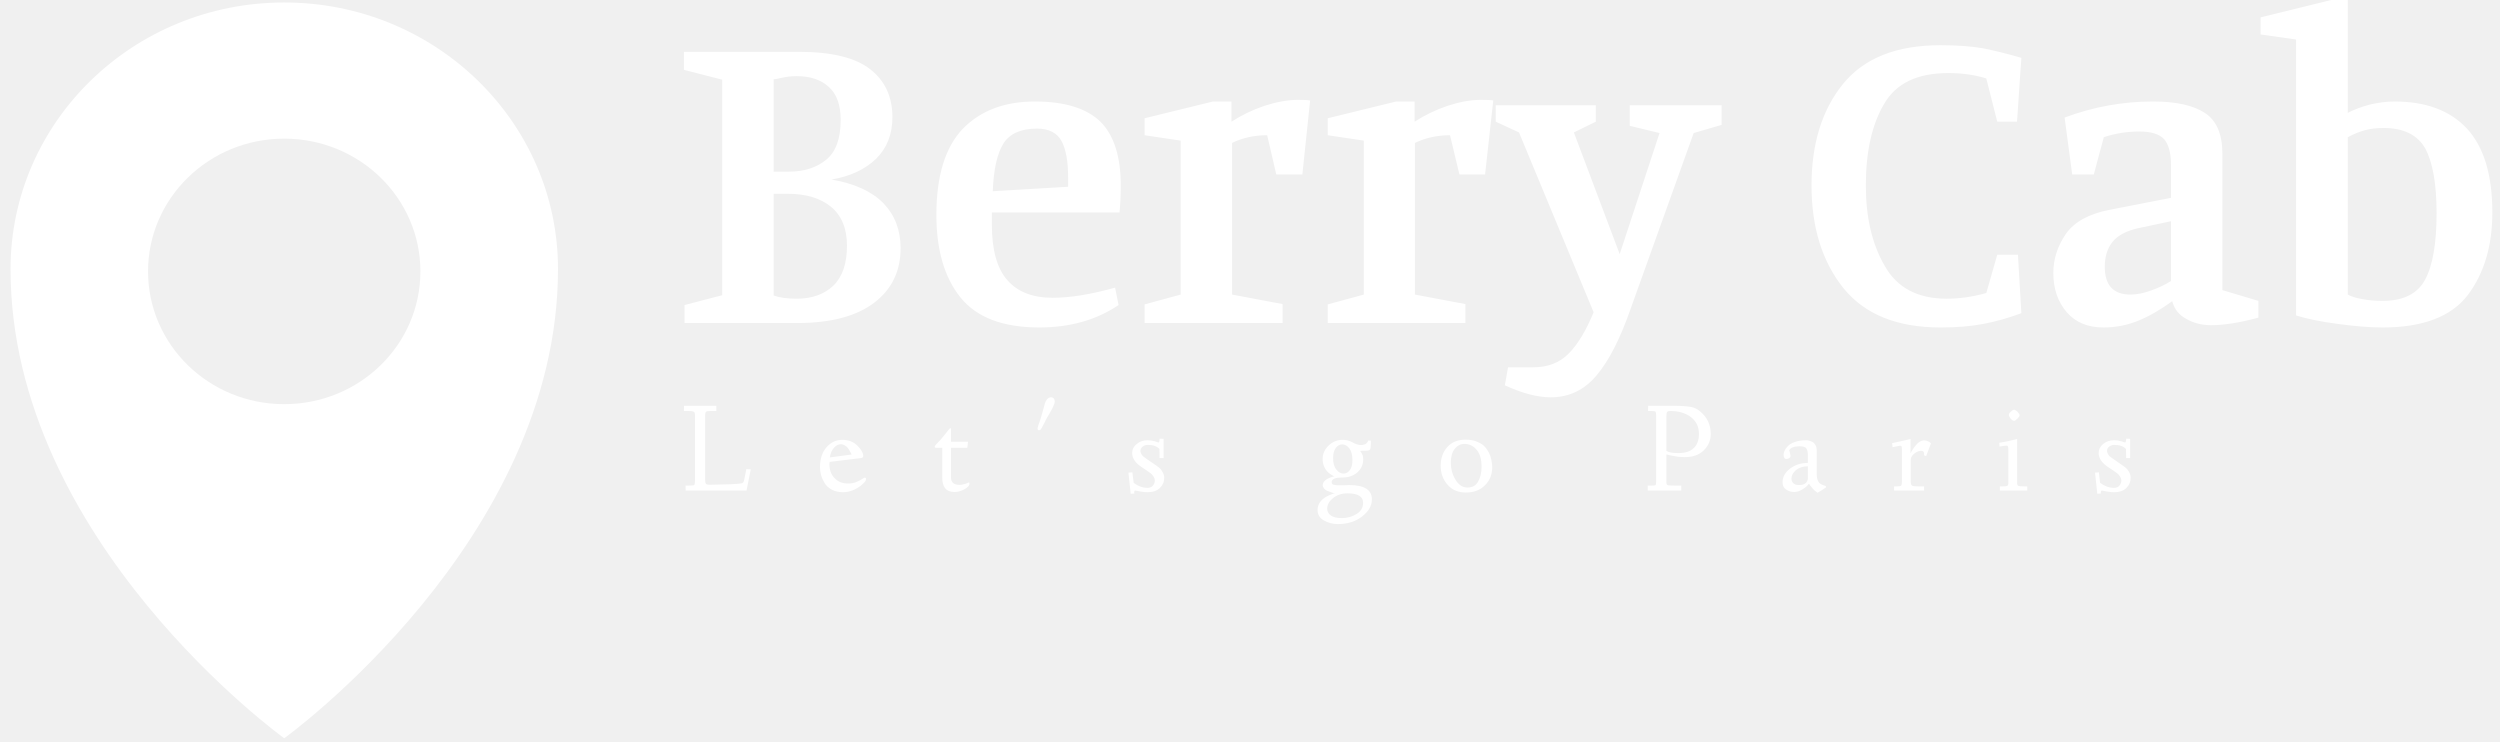
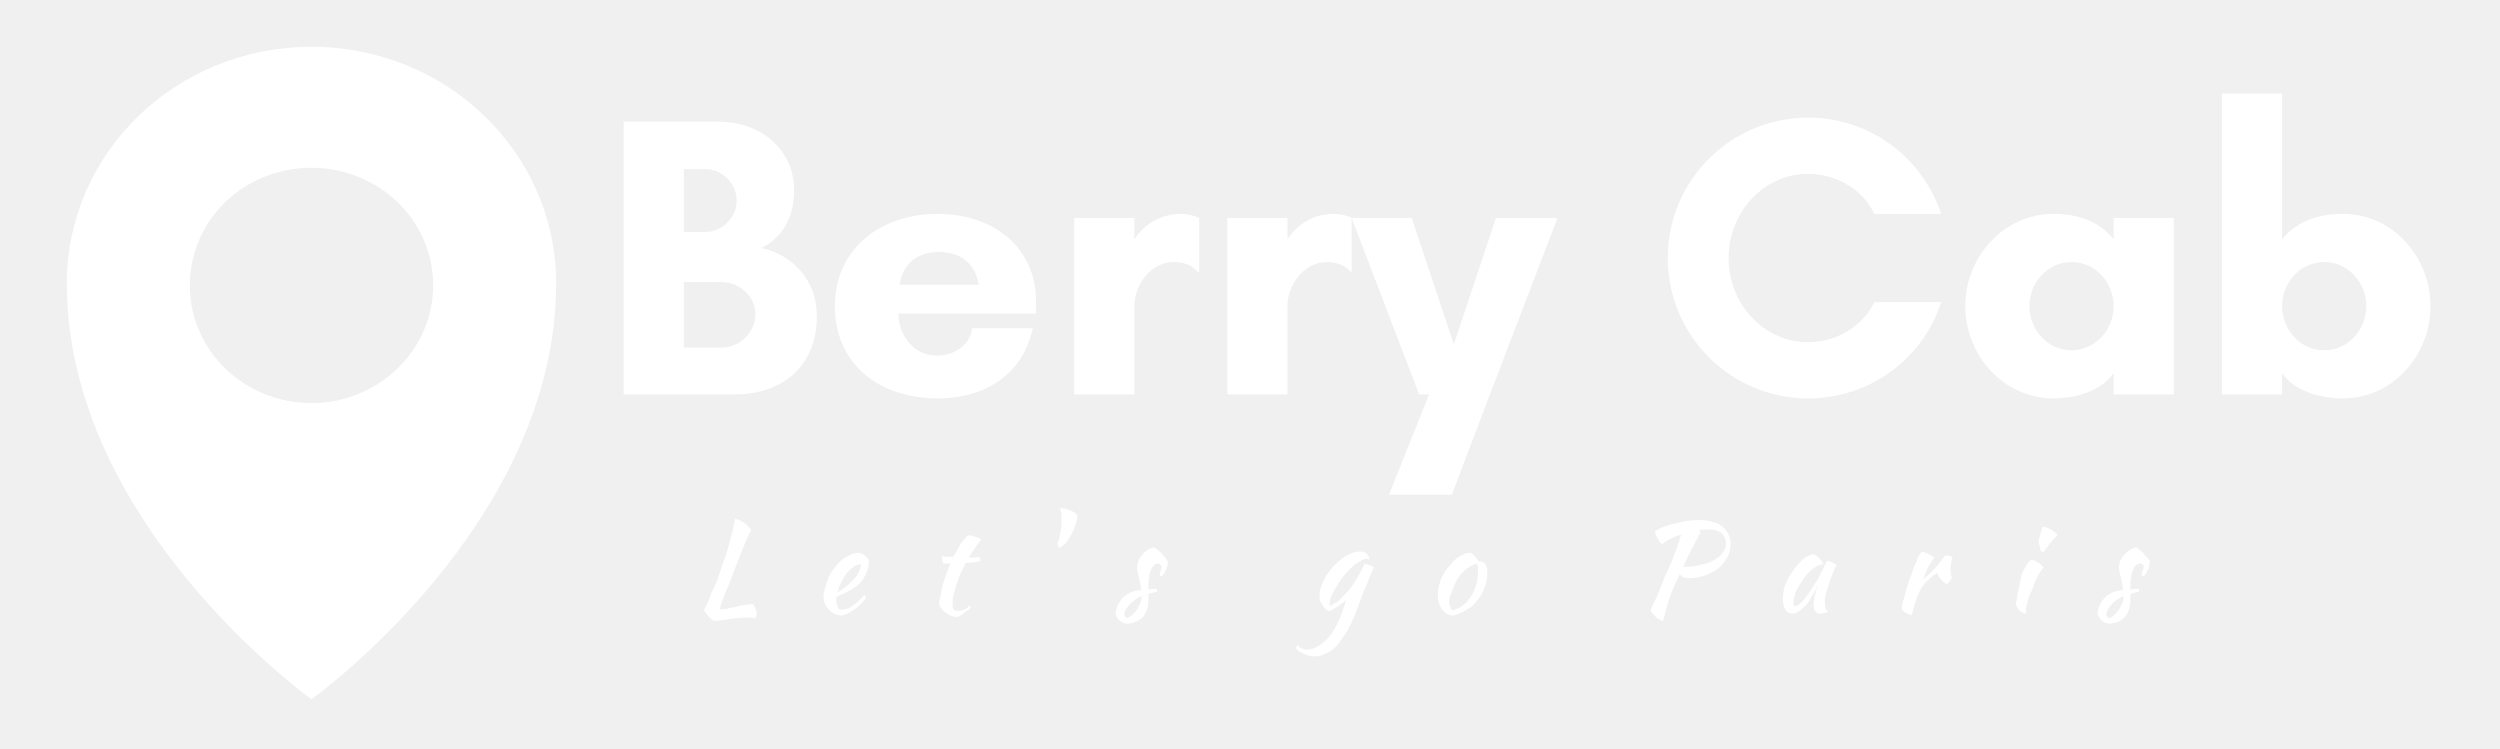
- <svg xmlns="http://www.w3.org/2000/svg" width="300px" height="89px" viewBox="0 0 94 28" version="1.1">
-   <g id="surface1">
-     <path style=" stroke:none;fill-rule:nonzero;fill:rgb(100%,100%,100%);fill-opacity:1;" d="M 31.203 6.777 C 32.074 6.93 32.723 7.227 33.16 7.672 C 33.594 8.125 33.809 8.691 33.809 9.367 C 33.809 10.242 33.473 10.93 32.805 11.434 C 32.133 11.941 31.168 12.195 29.914 12.195 L 25.652 12.195 L 25.652 11.516 L 27.074 11.145 L 27.074 3.008 L 25.629 2.637 L 25.629 1.957 L 29.973 1.957 C 31.203 1.957 32.102 2.176 32.66 2.613 C 33.223 3.051 33.5 3.656 33.5 4.426 C 33.5 5.062 33.297 5.586 32.887 5.992 C 32.469 6.395 31.906 6.66 31.203 6.777 Z M 29.594 6.48 C 30.172 6.48 30.641 6.328 31.004 6.027 C 31.367 5.73 31.547 5.23 31.547 4.523 C 31.547 3.965 31.398 3.551 31.098 3.281 C 30.805 3.012 30.402 2.875 29.891 2.875 C 29.688 2.875 29.496 2.895 29.324 2.938 C 29.148 2.977 29.047 2.996 29.016 2.996 L 29.016 6.48 Z M 29.016 11.156 C 29.242 11.238 29.535 11.277 29.891 11.277 C 30.461 11.277 30.918 11.113 31.266 10.789 C 31.613 10.453 31.785 9.949 31.785 9.273 C 31.785 8.629 31.582 8.137 31.18 7.805 C 30.777 7.477 30.234 7.316 29.547 7.316 L 29.016 7.316 Z M 39.043 12.363 C 37.668 12.363 36.68 11.984 36.07 11.23 C 35.461 10.473 35.16 9.434 35.16 8.113 C 35.16 6.637 35.496 5.551 36.164 4.855 C 36.836 4.172 37.738 3.832 38.875 3.832 C 40.004 3.832 40.828 4.086 41.352 4.594 C 41.863 5.102 42.121 5.906 42.121 7.004 C 42.121 7.379 42.105 7.715 42.074 8.02 L 37.254 8.02 L 37.254 8.473 C 37.254 9.441 37.453 10.148 37.848 10.586 C 38.234 11.023 38.801 11.242 39.551 11.242 C 40.215 11.242 41 11.113 41.906 10.859 L 42.039 11.516 C 41.199 12.082 40.203 12.363 39.043 12.363 Z M 37.289 7.219 L 40.133 7.051 L 40.133 6.684 C 40.133 6.078 40.047 5.625 39.883 5.32 C 39.711 5.012 39.402 4.855 38.961 4.855 C 38.352 4.855 37.93 5.043 37.691 5.418 C 37.457 5.793 37.32 6.391 37.289 7.219 Z M 47.648 5.105 C 47.16 5.105 46.719 5.203 46.324 5.395 L 46.324 11.121 L 48.23 11.48 L 48.23 12.195 L 43.02 12.195 L 43.02 11.492 L 44.383 11.121 L 44.383 5.309 L 43.02 5.105 L 43.02 4.465 L 45.602 3.832 L 46.301 3.832 L 46.301 4.594 C 46.68 4.348 47.094 4.148 47.543 3.996 C 48 3.848 48.422 3.77 48.809 3.77 C 49.039 3.77 49.191 3.777 49.27 3.793 L 48.977 6.586 L 47.992 6.586 Z M 54.551 5.105 C 54.07 5.105 53.629 5.203 53.227 5.395 L 53.227 11.121 L 55.133 11.48 L 55.133 12.195 L 49.934 12.195 L 49.934 11.492 L 51.297 11.121 L 51.297 5.309 L 49.934 5.105 L 49.934 4.465 L 52.516 3.832 L 53.215 3.832 L 53.215 4.594 C 53.594 4.348 54.008 4.148 54.457 3.996 C 54.906 3.848 55.324 3.77 55.711 3.77 C 55.949 3.77 56.105 3.777 56.184 3.793 L 55.875 6.586 L 54.906 6.586 Z M 60.055 3.973 L 60.055 4.594 L 59.227 5 L 60.957 9.594 L 62.461 5.023 L 61.336 4.75 L 61.336 3.973 L 64.805 3.973 L 64.805 4.715 L 63.75 5.023 L 61.383 11.621 C 60.988 12.762 60.559 13.609 60.09 14.164 C 59.625 14.723 59.047 15 58.352 15 C 57.855 15 57.277 14.848 56.621 14.547 L 56.742 13.867 L 57.688 13.867 C 58.242 13.867 58.688 13.695 59.027 13.352 C 59.375 13.004 59.688 12.48 59.973 11.789 L 57.156 5 L 56.277 4.594 L 56.277 3.973 Z M 76.121 11.824 C 75.625 12.008 75.141 12.145 74.676 12.23 C 74.211 12.32 73.676 12.363 73.066 12.363 C 71.426 12.363 70.203 11.867 69.398 10.871 C 68.598 9.867 68.199 8.578 68.199 7.004 C 68.199 5.43 68.594 4.152 69.383 3.176 C 70.176 2.195 71.402 1.707 73.066 1.707 C 73.699 1.707 74.234 1.746 74.676 1.824 C 75.117 1.914 75.602 2.031 76.121 2.184 L 75.957 4.594 L 75.211 4.594 L 74.797 2.961 C 74.352 2.824 73.875 2.758 73.363 2.758 C 72.195 2.758 71.387 3.145 70.938 3.926 C 70.477 4.707 70.25 5.73 70.25 7.004 C 70.25 8.207 70.484 9.215 70.961 10.035 C 71.426 10.863 72.207 11.277 73.305 11.277 C 73.785 11.277 74.281 11.207 74.797 11.062 L 75.211 9.617 L 75.992 9.617 Z M 80.574 4.965 C 80.113 4.965 79.668 5.035 79.234 5.18 L 78.855 6.586 L 78.039 6.586 L 77.754 4.438 C 78.828 4.035 79.941 3.832 81.094 3.832 C 81.953 3.832 82.605 3.973 83.047 4.262 C 83.488 4.547 83.711 5.062 83.711 5.812 L 83.711 10.953 L 85.07 11.359 L 85.07 11.992 C 84.359 12.184 83.766 12.277 83.285 12.277 C 82.938 12.277 82.625 12.199 82.348 12.039 C 82.07 11.891 81.895 11.668 81.816 11.371 C 81.367 11.699 80.934 11.945 80.523 12.113 C 80.113 12.277 79.68 12.363 79.223 12.363 C 78.629 12.363 78.168 12.172 77.836 11.789 C 77.5 11.398 77.328 10.906 77.328 10.309 C 77.328 9.777 77.488 9.285 77.801 8.832 C 78.117 8.379 78.668 8.074 79.449 7.922 L 81.77 7.469 L 81.77 6.219 C 81.77 5.773 81.68 5.449 81.508 5.25 C 81.324 5.059 81.016 4.965 80.574 4.965 Z M 80.523 8.617 C 80.074 8.719 79.75 8.895 79.555 9.141 C 79.363 9.387 79.27 9.699 79.27 10.07 C 79.27 10.773 79.594 11.121 80.242 11.121 C 80.477 11.121 80.738 11.07 81.023 10.965 C 81.312 10.863 81.562 10.742 81.77 10.609 L 81.77 8.352 Z M 88.445 4.262 C 88.668 4.141 88.941 4.039 89.273 3.949 C 89.598 3.871 89.91 3.832 90.211 3.832 C 91.395 3.832 92.305 4.172 92.945 4.855 C 93.582 5.551 93.902 6.602 93.902 8.02 C 93.902 9.277 93.594 10.312 92.98 11.133 C 92.355 11.953 91.281 12.363 89.758 12.363 C 89.293 12.363 88.734 12.32 88.078 12.23 C 87.422 12.145 86.895 12.035 86.492 11.91 L 86.492 1.492 L 85.152 1.301 L 85.152 0.656 L 87.816 0 L 88.445 0 Z M 88.445 11.121 C 88.57 11.191 88.75 11.25 88.977 11.289 C 89.215 11.336 89.477 11.359 89.758 11.359 C 90.531 11.359 91.066 11.098 91.355 10.574 C 91.648 10.039 91.797 9.199 91.797 8.055 C 91.797 6.949 91.652 6.133 91.371 5.609 C 91.078 5.09 90.551 4.832 89.793 4.832 C 89.527 4.832 89.289 4.859 89.086 4.918 C 88.879 4.973 88.668 5.059 88.445 5.18 Z M 88.445 11.121 " />
-     <path style=" stroke:none;fill-rule:nonzero;fill:rgb(100%,100%,100%);fill-opacity:1;" d="M 20.875 10.16 C 20.875 4.602 16.25 0.094 10.539 0.094 C 4.832 0.094 0.207 4.602 0.207 10.16 C 0.207 20.438 10.539 27.871 10.539 27.871 C 10.539 27.871 20.875 20.438 20.875 10.16 Z M 10.539 15.258 C 7.699 15.258 5.398 13.016 5.398 10.246 C 5.398 7.48 7.699 5.234 10.539 5.234 C 13.383 5.234 15.68 7.48 15.68 10.246 C 15.68 13.016 13.383 15.258 10.539 15.258 Z M 10.539 15.258 " />
-     <path style=" stroke:none;fill-rule:nonzero;fill:rgb(100%,100%,100%);fill-opacity:1;" d="M 25.797 15.516 L 25.629 15.516 L 25.633 15.32 L 26.852 15.32 L 26.852 15.516 L 26.637 15.516 C 26.551 15.516 26.496 15.523 26.469 15.543 C 26.445 15.559 26.43 15.609 26.43 15.691 L 26.43 18.109 C 26.43 18.191 26.441 18.242 26.461 18.266 C 26.48 18.289 26.523 18.301 26.59 18.301 C 27.242 18.293 27.641 18.277 27.789 18.25 C 27.836 18.246 27.871 18.219 27.891 18.168 C 27.906 18.117 27.938 17.965 27.984 17.711 L 28.152 17.719 L 27.992 18.52 L 25.695 18.52 L 25.691 18.332 L 25.824 18.332 C 25.938 18.332 26.004 18.324 26.016 18.309 C 26.035 18.293 26.047 18.238 26.047 18.148 L 26.047 15.668 C 26.047 15.602 26.031 15.559 25.996 15.543 C 25.961 15.523 25.895 15.516 25.797 15.516 Z M 30.766 17.641 C 30.766 17.332 30.844 17.082 31.004 16.895 C 31.168 16.703 31.367 16.605 31.609 16.605 C 31.844 16.605 32.035 16.68 32.18 16.828 C 32.328 16.973 32.398 17.105 32.398 17.219 C 32.398 17.242 32.391 17.262 32.371 17.273 C 32.355 17.285 32.34 17.293 32.32 17.293 L 31.129 17.438 L 31.129 17.465 C 31.129 17.469 31.129 17.477 31.125 17.488 C 31.125 17.496 31.121 17.5 31.121 17.504 C 31.121 17.742 31.188 17.926 31.324 18.059 C 31.453 18.191 31.621 18.254 31.824 18.254 C 31.938 18.254 32.039 18.238 32.133 18.199 C 32.23 18.156 32.301 18.121 32.348 18.09 C 32.406 18.051 32.445 18.031 32.457 18.031 C 32.488 18.031 32.504 18.051 32.504 18.09 C 32.504 18.133 32.469 18.188 32.398 18.254 C 32.324 18.332 32.219 18.406 32.086 18.473 C 31.938 18.547 31.789 18.582 31.637 18.582 C 31.48 18.582 31.344 18.555 31.223 18.492 C 31.098 18.426 31.008 18.344 30.945 18.246 C 30.879 18.137 30.836 18.039 30.809 17.949 C 30.781 17.852 30.766 17.75 30.766 17.641 Z M 31.137 17.27 L 31.953 17.16 C 31.953 17.16 31.953 17.152 31.953 17.141 C 31.945 17.133 31.945 17.125 31.941 17.121 C 31.938 17.117 31.934 17.105 31.922 17.082 C 31.91 17.062 31.898 17.043 31.887 17.023 C 31.863 16.977 31.836 16.934 31.812 16.906 C 31.789 16.875 31.75 16.844 31.699 16.812 C 31.652 16.785 31.605 16.77 31.559 16.77 C 31.465 16.77 31.375 16.812 31.293 16.906 C 31.211 16.996 31.16 17.117 31.137 17.27 Z M 35.098 16.863 C 35.098 16.855 35.105 16.836 35.129 16.801 C 35.145 16.781 35.188 16.738 35.254 16.668 C 35.293 16.633 35.328 16.59 35.367 16.543 L 35.5 16.379 L 35.625 16.223 C 35.652 16.184 35.672 16.164 35.684 16.164 C 35.703 16.164 35.711 16.176 35.711 16.199 L 35.711 16.676 L 36.355 16.676 L 36.328 16.906 L 35.711 16.906 L 35.711 18.023 C 35.711 18.211 35.82 18.305 36.035 18.305 C 36.09 18.305 36.145 18.297 36.195 18.281 C 36.25 18.27 36.293 18.254 36.328 18.238 C 36.336 18.234 36.344 18.23 36.352 18.223 C 36.359 18.219 36.367 18.219 36.375 18.219 L 36.379 18.215 C 36.402 18.215 36.41 18.23 36.41 18.262 C 36.41 18.328 36.348 18.398 36.223 18.469 C 36.098 18.539 35.973 18.574 35.848 18.574 C 35.688 18.574 35.566 18.527 35.492 18.434 C 35.418 18.336 35.383 18.211 35.383 18.059 L 35.383 16.906 L 35.152 16.906 C 35.113 16.902 35.098 16.891 35.098 16.863 Z M 38.98 16.184 C 38.98 16.141 39.02 16.012 39.098 15.801 C 39.109 15.762 39.129 15.684 39.164 15.566 L 39.227 15.34 C 39.238 15.281 39.258 15.227 39.281 15.168 C 39.305 15.117 39.332 15.074 39.367 15.043 C 39.402 15.016 39.441 15 39.488 15 C 39.535 15 39.57 15.016 39.598 15.051 C 39.617 15.082 39.629 15.117 39.629 15.156 C 39.629 15.199 39.613 15.258 39.574 15.34 C 39.555 15.391 39.504 15.488 39.418 15.633 C 39.359 15.727 39.312 15.809 39.281 15.875 C 39.27 15.891 39.266 15.906 39.262 15.922 C 39.254 15.934 39.246 15.949 39.238 15.961 C 39.234 15.977 39.223 15.996 39.207 16.02 C 39.184 16.066 39.168 16.102 39.156 16.121 C 39.156 16.133 39.148 16.145 39.137 16.16 C 39.125 16.176 39.117 16.188 39.113 16.188 C 39.102 16.211 39.09 16.227 39.078 16.234 C 39.066 16.238 39.051 16.242 39.039 16.242 C 39 16.242 38.98 16.223 38.98 16.184 Z M 42.496 18.641 L 42.41 17.844 L 42.559 17.832 L 42.609 18.23 C 42.777 18.355 42.949 18.418 43.129 18.418 C 43.215 18.418 43.285 18.391 43.336 18.332 C 43.383 18.273 43.406 18.211 43.406 18.145 C 43.406 18.094 43.391 18.039 43.355 17.988 C 43.324 17.938 43.289 17.898 43.25 17.867 C 43.211 17.84 43.152 17.797 43.078 17.746 L 42.906 17.633 C 42.668 17.473 42.551 17.297 42.551 17.102 C 42.551 16.969 42.605 16.859 42.719 16.766 C 42.832 16.668 42.969 16.621 43.129 16.621 C 43.223 16.621 43.312 16.633 43.406 16.66 L 43.543 16.707 C 43.57 16.707 43.586 16.66 43.586 16.562 L 43.738 16.566 L 43.738 17.293 L 43.586 17.293 L 43.582 16.949 C 43.48 16.844 43.332 16.793 43.137 16.797 C 43.07 16.797 43.008 16.816 42.949 16.859 C 42.891 16.906 42.863 16.961 42.863 17.023 C 42.863 17.066 42.879 17.109 42.91 17.16 C 42.938 17.203 42.965 17.23 42.988 17.246 L 43.125 17.344 L 43.34 17.492 C 43.43 17.551 43.504 17.605 43.555 17.645 C 43.613 17.691 43.66 17.746 43.695 17.816 C 43.738 17.887 43.762 17.961 43.762 18.039 C 43.762 18.191 43.707 18.316 43.598 18.422 C 43.484 18.531 43.332 18.582 43.137 18.582 C 43.074 18.582 43.004 18.578 42.934 18.566 C 42.906 18.566 42.848 18.555 42.754 18.535 C 42.707 18.523 42.68 18.52 42.672 18.52 C 42.645 18.52 42.629 18.539 42.629 18.582 L 42.629 18.609 C 42.629 18.609 42.629 18.613 42.633 18.621 L 42.637 18.633 Z M 49.551 19.254 C 49.551 19 49.711 18.809 50.039 18.676 L 50.207 18.613 C 50.188 18.613 50.168 18.613 50.156 18.613 C 50.152 18.613 50.137 18.609 50.109 18.602 C 50.086 18.594 50.066 18.582 50.047 18.578 C 50.012 18.566 49.965 18.551 49.906 18.527 C 49.867 18.508 49.828 18.48 49.797 18.445 C 49.762 18.398 49.746 18.359 49.746 18.32 C 49.746 18.18 49.875 18.07 50.129 17.996 L 50.188 17.977 C 50.188 17.977 50.18 17.977 50.168 17.973 C 50.156 17.969 50.148 17.965 50.145 17.965 C 50.129 17.957 50.09 17.934 50.031 17.898 C 49.992 17.875 49.945 17.832 49.898 17.777 C 49.855 17.73 49.82 17.668 49.789 17.59 C 49.758 17.516 49.742 17.426 49.742 17.328 C 49.742 17.129 49.82 16.961 49.973 16.816 C 50.121 16.676 50.297 16.605 50.496 16.605 C 50.633 16.605 50.758 16.637 50.875 16.703 C 50.984 16.766 51.09 16.801 51.188 16.801 C 51.242 16.801 51.289 16.793 51.324 16.777 C 51.363 16.766 51.387 16.754 51.391 16.742 C 51.406 16.727 51.422 16.711 51.438 16.688 L 51.461 16.633 L 51.562 16.633 L 51.562 16.754 C 51.562 16.871 51.551 16.941 51.531 16.969 C 51.512 17 51.457 17.016 51.367 17.016 L 51.293 17.016 C 51.207 17.016 51.164 17.02 51.164 17.027 C 51.164 17.039 51.176 17.055 51.195 17.078 C 51.211 17.098 51.23 17.137 51.254 17.188 C 51.266 17.227 51.273 17.285 51.273 17.355 C 51.273 17.543 51.199 17.703 51.055 17.832 C 50.906 17.961 50.723 18.027 50.496 18.027 C 50.363 18.027 50.266 18.039 50.195 18.066 C 50.121 18.098 50.082 18.141 50.082 18.199 C 50.082 18.227 50.09 18.25 50.105 18.273 C 50.121 18.289 50.145 18.301 50.184 18.305 C 50.188 18.305 50.199 18.309 50.227 18.312 C 50.25 18.316 50.266 18.32 50.281 18.32 L 50.57 18.32 C 50.594 18.32 50.625 18.32 50.664 18.316 C 50.703 18.312 50.727 18.312 50.738 18.312 C 51.316 18.312 51.602 18.492 51.602 18.852 C 51.602 19.09 51.48 19.305 51.234 19.496 C 50.992 19.688 50.688 19.785 50.32 19.785 C 50.121 19.785 49.941 19.738 49.785 19.645 C 49.629 19.555 49.551 19.422 49.551 19.254 Z M 49.914 19.199 C 49.914 19.309 49.961 19.395 50.051 19.461 C 50.145 19.527 50.281 19.559 50.469 19.559 C 50.672 19.559 50.855 19.508 51.02 19.406 C 51.188 19.305 51.27 19.16 51.27 18.98 C 51.27 18.742 51.07 18.625 50.676 18.625 C 50.461 18.625 50.277 18.688 50.129 18.809 C 49.984 18.93 49.914 19.059 49.914 19.199 Z M 50.137 17.293 C 50.137 17.48 50.176 17.625 50.258 17.723 C 50.336 17.828 50.426 17.879 50.531 17.879 C 50.625 17.879 50.703 17.836 50.77 17.746 C 50.836 17.66 50.867 17.535 50.867 17.375 C 50.867 17.188 50.832 17.043 50.758 16.938 C 50.68 16.832 50.586 16.777 50.48 16.777 C 50.387 16.777 50.305 16.824 50.238 16.91 C 50.172 17.004 50.137 17.133 50.137 17.293 Z M 54.199 17.586 C 54.199 17.309 54.277 17.078 54.438 16.891 C 54.602 16.695 54.84 16.598 55.145 16.598 C 55.297 16.598 55.434 16.621 55.551 16.668 C 55.688 16.723 55.781 16.781 55.84 16.84 C 55.91 16.91 55.969 16.996 56.02 17.09 C 56.062 17.176 56.094 17.266 56.113 17.367 C 56.133 17.453 56.141 17.543 56.145 17.637 C 56.145 17.91 56.055 18.137 55.871 18.32 C 55.691 18.504 55.449 18.594 55.152 18.594 C 54.852 18.594 54.617 18.492 54.449 18.289 C 54.281 18.094 54.199 17.859 54.199 17.586 Z M 54.582 17.469 C 54.582 17.703 54.641 17.922 54.762 18.117 C 54.879 18.309 55.027 18.406 55.211 18.406 C 55.395 18.406 55.527 18.332 55.613 18.18 C 55.699 18.027 55.742 17.844 55.742 17.625 C 55.742 17.344 55.684 17.133 55.562 16.988 C 55.438 16.836 55.285 16.762 55.102 16.758 C 54.953 16.758 54.828 16.82 54.73 16.945 C 54.629 17.066 54.582 17.242 54.582 17.469 Z M 63.281 18.52 L 62.016 18.52 L 62.016 18.332 L 62.164 18.332 C 62.246 18.332 62.297 18.328 62.309 18.312 C 62.324 18.297 62.332 18.258 62.332 18.195 L 62.332 15.684 C 62.332 15.609 62.324 15.562 62.309 15.543 C 62.285 15.523 62.234 15.516 62.152 15.516 L 62.027 15.516 L 62.031 15.32 L 63.016 15.32 C 63.273 15.32 63.477 15.336 63.625 15.359 C 63.762 15.379 63.883 15.438 63.988 15.527 C 64.258 15.746 64.395 16.035 64.395 16.387 C 64.395 16.625 64.305 16.828 64.133 17 C 63.957 17.176 63.711 17.262 63.391 17.258 C 63.352 17.258 63.285 17.254 63.191 17.246 C 63.164 17.246 63.105 17.234 63.012 17.219 C 62.934 17.203 62.883 17.195 62.863 17.191 C 62.797 17.176 62.762 17.168 62.758 17.164 L 62.719 17.16 L 62.719 18.195 C 62.719 18.258 62.734 18.297 62.762 18.312 C 62.789 18.328 62.883 18.332 63.043 18.332 L 63.281 18.332 Z M 62.719 15.734 L 62.719 17.016 C 62.797 17.078 62.945 17.105 63.168 17.105 C 63.426 17.105 63.617 17.047 63.746 16.922 C 63.883 16.801 63.949 16.617 63.949 16.379 C 63.949 16.109 63.844 15.898 63.641 15.742 C 63.434 15.59 63.176 15.516 62.863 15.516 C 62.805 15.516 62.766 15.527 62.75 15.551 C 62.73 15.57 62.719 15.633 62.719 15.734 Z M 67.105 18.207 C 67.105 18.012 67.199 17.84 67.383 17.695 C 67.57 17.551 67.797 17.477 68.062 17.477 L 68.062 17.188 C 68.062 17.074 68.043 16.988 68.008 16.934 C 67.969 16.875 67.883 16.848 67.746 16.848 C 67.535 16.852 67.406 16.902 67.359 16.996 C 67.363 17.027 67.371 17.051 67.379 17.074 C 67.379 17.086 67.383 17.102 67.387 17.121 L 67.395 17.152 C 67.402 17.176 67.406 17.195 67.406 17.207 C 67.406 17.246 67.387 17.277 67.352 17.301 C 67.316 17.32 67.281 17.328 67.254 17.328 C 67.18 17.328 67.145 17.273 67.145 17.16 C 67.145 17.113 67.156 17.07 67.18 17.023 C 67.203 16.965 67.242 16.906 67.297 16.852 C 67.355 16.785 67.445 16.73 67.562 16.688 C 67.688 16.645 67.824 16.621 67.977 16.621 C 68.027 16.621 68.066 16.625 68.094 16.633 C 68.133 16.641 68.176 16.656 68.227 16.68 C 68.273 16.703 68.312 16.742 68.348 16.801 C 68.379 16.855 68.395 16.926 68.395 17.004 L 68.395 17.902 C 68.395 18.02 68.418 18.113 68.461 18.188 C 68.496 18.254 68.578 18.305 68.703 18.336 C 68.73 18.348 68.746 18.359 68.75 18.379 C 68.75 18.398 68.734 18.414 68.703 18.43 C 68.547 18.535 68.453 18.594 68.422 18.602 C 68.371 18.562 68.332 18.531 68.309 18.512 L 68.238 18.438 L 68.168 18.352 C 68.156 18.344 68.148 18.332 68.141 18.316 C 68.129 18.305 68.121 18.293 68.117 18.281 C 68.109 18.277 68.105 18.27 68.098 18.266 C 68.043 18.34 67.961 18.414 67.848 18.48 C 67.746 18.543 67.645 18.574 67.547 18.574 C 67.43 18.574 67.328 18.543 67.238 18.48 C 67.152 18.422 67.105 18.332 67.105 18.207 Z M 67.441 18.066 C 67.441 18.137 67.465 18.195 67.512 18.242 C 67.559 18.289 67.629 18.312 67.727 18.312 C 67.848 18.312 67.934 18.285 67.988 18.23 C 68.035 18.18 68.062 18.121 68.062 18.051 L 68.062 17.605 C 67.879 17.605 67.73 17.652 67.613 17.746 C 67.496 17.848 67.441 17.953 67.441 18.066 Z M 71.258 16.883 L 71.242 16.73 C 71.418 16.695 71.648 16.641 71.938 16.574 L 71.938 17.113 L 71.961 17.074 C 71.961 17.062 71.969 17.055 71.973 17.043 C 71.98 17.031 71.988 17.023 71.996 17.012 C 72.004 17 72.008 16.988 72.012 16.98 C 72.027 16.957 72.055 16.918 72.094 16.863 C 72.129 16.82 72.16 16.781 72.191 16.75 C 72.219 16.723 72.258 16.691 72.312 16.66 C 72.359 16.637 72.402 16.625 72.445 16.625 C 72.496 16.625 72.547 16.637 72.598 16.66 C 72.641 16.676 72.668 16.695 72.68 16.715 L 72.707 16.742 L 72.527 17.219 L 72.449 17.191 L 72.449 17.129 C 72.449 17.055 72.414 17.02 72.34 17.02 C 72.254 17.02 72.168 17.055 72.078 17.125 C 71.992 17.195 71.945 17.273 71.945 17.355 L 71.945 18.168 C 71.945 18.258 71.961 18.312 71.992 18.332 C 72.031 18.355 72.113 18.363 72.246 18.363 L 72.449 18.363 L 72.449 18.52 L 71.316 18.52 L 71.316 18.363 L 71.402 18.363 C 71.492 18.363 71.551 18.355 71.578 18.336 C 71.602 18.32 71.613 18.262 71.613 18.168 L 71.613 17 C 71.613 16.93 71.609 16.883 71.605 16.863 C 71.594 16.84 71.574 16.828 71.547 16.828 C 71.543 16.828 71.531 16.828 71.512 16.832 C 71.492 16.836 71.457 16.84 71.406 16.852 C 71.355 16.859 71.305 16.871 71.258 16.883 Z M 75.297 16.859 L 75.289 16.715 C 75.523 16.68 75.75 16.629 75.961 16.574 L 75.961 18.238 C 75.961 18.293 75.977 18.328 76.004 18.34 C 76.035 18.355 76.117 18.363 76.258 18.363 L 76.344 18.363 L 76.344 18.52 L 75.309 18.52 L 75.309 18.363 L 75.352 18.363 C 75.477 18.363 75.555 18.359 75.582 18.348 C 75.609 18.332 75.625 18.305 75.629 18.254 L 75.629 16.977 C 75.629 16.914 75.625 16.875 75.613 16.855 C 75.605 16.832 75.586 16.824 75.559 16.824 C 75.52 16.824 75.43 16.836 75.297 16.859 Z M 75.648 15.668 C 75.648 15.629 75.672 15.586 75.723 15.543 C 75.773 15.492 75.812 15.469 75.848 15.469 C 75.879 15.469 75.918 15.496 75.973 15.543 C 76.027 15.602 76.055 15.645 76.055 15.676 C 76.055 15.707 76.027 15.75 75.973 15.805 C 75.918 15.859 75.875 15.887 75.848 15.887 C 75.805 15.887 75.762 15.859 75.715 15.801 C 75.672 15.746 75.648 15.699 75.648 15.668 Z M 78.988 18.641 L 78.902 17.844 L 79.047 17.832 L 79.094 18.23 C 79.266 18.355 79.441 18.418 79.617 18.418 C 79.707 18.418 79.777 18.391 79.824 18.332 C 79.871 18.273 79.895 18.211 79.895 18.145 C 79.895 18.094 79.879 18.039 79.844 17.988 C 79.812 17.938 79.777 17.898 79.738 17.867 C 79.699 17.84 79.645 17.797 79.566 17.746 L 79.395 17.633 C 79.156 17.473 79.039 17.297 79.039 17.102 C 79.039 16.969 79.094 16.859 79.203 16.766 C 79.32 16.668 79.457 16.621 79.617 16.621 C 79.711 16.621 79.801 16.633 79.895 16.66 L 80.035 16.707 C 80.062 16.707 80.074 16.66 80.078 16.562 L 80.227 16.566 L 80.227 17.293 L 80.078 17.293 L 80.07 16.949 C 79.969 16.844 79.82 16.793 79.621 16.797 C 79.559 16.797 79.496 16.816 79.438 16.859 C 79.379 16.906 79.352 16.961 79.355 17.023 C 79.355 17.066 79.371 17.109 79.402 17.16 C 79.43 17.203 79.453 17.23 79.477 17.246 L 79.617 17.344 L 79.828 17.492 C 79.918 17.551 79.988 17.605 80.043 17.645 C 80.102 17.691 80.148 17.746 80.188 17.816 C 80.227 17.887 80.246 17.961 80.246 18.039 C 80.246 18.191 80.195 18.316 80.086 18.422 C 79.977 18.531 79.824 18.582 79.629 18.582 C 79.562 18.582 79.492 18.578 79.422 18.566 C 79.395 18.566 79.336 18.555 79.246 18.535 C 79.199 18.523 79.172 18.52 79.164 18.52 C 79.137 18.52 79.121 18.539 79.121 18.582 L 79.121 18.609 C 79.121 18.609 79.121 18.613 79.121 18.621 L 79.121 18.633 Z M 78.988 18.641 " />
+ <svg xmlns="http://www.w3.org/2000/svg" version="1.2" viewBox="0 0 374 112" width="374" height="112">
+   <style>
+ 		.s0 { fill: #ffffff } 
+ 	</style>
+   <g id="1c5730c1-f71d-4e5c-b7e4-6e3539ebd7c0">
+     <path id="Layer" fill-rule="evenodd" class="s0" d="m109.8 59h-16.5v-40.8h14.1c6.9 0 11.4 4.6 11.4 10.2 0 4.2-1.8 7.2-4.9 8.7 4.6 1 8.3 4.7 8.3 10.2 0 7-4.6 11.7-12.4 11.7zm-4.3-33.7h-3.2v9.4h3.2c2.5 0 4.7-2.1 4.7-4.7 0-2.6-2.2-4.7-4.7-4.7zm2.5 16.9h-5.7v9.8h5.7c2.7 0 5-2.3 5-5 0-2.6-2.3-4.8-5-4.8zm47 4.7h-20.6c0 3.1 2.2 6.3 5.7 6.3 3.2 0 5.2-2.1 5.3-4.1h9.1c-1.5 7-7.2 10.5-14.2 10.5-9.1 0-15.4-5.4-15.4-13.8 0-8.3 6.5-13.8 15.4-13.8 8.1 0 14.7 4.8 14.7 13.2 0 0.6 0 1.2 0 1.7zm-8.6-4.3c0 0-0.4-4.9-5.9-4.9-5.6 0-5.9 4.9-5.9 4.9zm23.3 3.2v13.2h-9v-26.4h9v3.2c1.3-2 3.7-3.8 7-3.8 0.7 0 1.9 0.2 2.7 0.6v8.1h-0.2c-0.9-1.1-2.2-1.5-3.6-1.5-3.4 0-5.9 3.4-5.9 6.6zm22.9 0v13.2h-9v-26.4h9v3.2c1.3-2 3.6-3.8 6.9-3.8 0.8 0 2 0.2 2.7 0.6v8.1h-0.1c-0.9-1.1-2.3-1.5-3.6-1.5-3.4 0-5.9 3.4-5.9 6.6zm15.2 28.2l6-15h-1.5l-10.1-26.4h9l6.3 18.9 6.3-18.9h9.2l-10.1 26.4-5.7 15zm82.6-28.8c-2.7 8.4-10.6 14.4-19.9 14.4-11.6 0-21-9.4-21-21 0-11.6 9.4-21 21-21 9.3 0 17.1 6 19.9 14.4h-10c-1.7-3.7-5.8-6-9.9-6-6.6 0-11.9 5.7-11.9 12.6 0 6.9 5.3 12.6 11.9 12.6 4.2 0 8.2-2.4 9.9-6zm34.8 13.8h-9v-3.2c-1.8 2.7-5.7 3.8-9 3.8-7.5 0-13.2-6.5-13.2-13.8 0-7.3 5.7-13.8 13.2-13.8 3.3 0 6.7 0.9 9 3.8v-3.2h9zm-15.3-19.8c-3.6 0-6.3 3.1-6.3 6.6 0 3.5 2.7 6.6 6.3 6.6 3.6 0 6.3-3.1 6.3-6.6 0-3.5-2.7-6.6-6.3-6.6zm22.5 19.8v-45h9v21.8c2.4-2.9 5.7-3.8 9.1-3.8 7.5 0 13.1 6.5 13.1 13.8 0 7.3-5.6 13.8-13.1 13.8-3.4 0-7.3-1.1-9.1-3.8v3.2zm15.3-6.6c3.6 0 6.3-3.1 6.3-6.6 0-3.5-2.7-6.6-6.3-6.6-3.6 0-6.3 3.1-6.3 6.6 0 3.5 2.7 6.6 6.3 6.6z" />
+   </g>
+   <g id="a57a6014-8b68-4eb4-92da-f266b08523e0">
+     <path id="Layer" fill-rule="evenodd" class="s0" d="m46.6 104.6c0 0-36.6-26.1-36.6-62.2 0-19.6 16.4-35.4 36.6-35.4 20.2 0 36.6 15.8 36.6 35.4 0 36.1-36.6 62.2-36.6 62.2zm18.2-61.9c0-9.8-8.2-17.6-18.2-17.6-10.1 0-18.2 7.8-18.2 17.6 0 9.7 8.1 17.6 18.2 17.6 10 0 18.2-7.9 18.2-17.6z" />
+   </g>
+   <g id="5e5198a2-1f90-48df-ac05-66fc360cb385">
+     <path id="Layer" fill-rule="evenodd" class="s0" d="m112.7 90.4q0.5 0.8 0.5 1.5 0 0.2-0.1 0.3 0 0.1 0 0.3-0.3 0-0.7-0.1-0.3 0-0.7 0-0.4 0-0.9 0-0.4 0.1-1 0.1-0.6 0.1-1.2 0.2-0.7 0.1-1.6 0.2-0.5-0.1-0.9-0.6-0.4-0.4-0.8-1 0.2-0.4 0.5-1 0.3-0.6 0.6-1.5 0.4-0.8 0.9-2 0.4-1.2 0.9-2.7 0.4-1 0.6-1.7 0.2-0.8 0.4-1.5 0.2-0.7 0.4-1.5 0.2-0.8 0.4-1.8 0.8 0.2 1.3 0.6 0.6 0.4 1.1 1.1-0.2 0.2-0.4 0.8-0.3 0.5-0.6 1.3-0.3 0.7-0.7 1.7-0.4 1-0.8 2.1-0.4 1.1-0.8 2.1-0.4 0.9-0.7 1.7-0.3 0.8-0.5 1.3-0.2 0.6-0.2 0.9 0.3-0.1 0.6-0.1 0.2 0 0.5 0 0.2-0.1 0.5-0.2 0.3 0 0.8-0.1 0.3-0.1 0.6-0.2 0.3 0 0.6-0.1 0.4 0 0.7-0.1 0.3 0 0.7 0zm17.3-6.6q0 1.1-0.4 1.9-0.3 0.8-0.9 1.5-0.6 0.6-1.5 1.1-0.9 0.5-2.1 1 0 0.1 0 0.2 0 0.1 0 0.2 0 0.3 0 0.5 0.1 0.3 0.2 0.5 0 0.2 0.2 0.4 0.2 0.1 0.4 0.1 0.5 0 1-0.2 0.5-0.2 0.9-0.6 0.5-0.3 0.8-0.7 0.4-0.3 0.7-0.7 0.2 0.2 0.3 0.4-0.8 1.1-1.8 1.8-1 0.7-1.9 0.9-1.2-0.1-1.9-0.9-0.8-0.8-0.8-1.9 0-0.7 0.3-1.5 0.2-0.8 0.5-1.6 0.4-0.7 0.9-1.3 0.5-0.7 1.1-1.2 0.6-0.4 1.2-0.7 0.6-0.3 1.3-0.3 0.8 0.1 1.5 1.1zm-1.2 0.6q-0.5 0-1.1 0.4-0.5 0.3-1 0.9-0.4 0.5-0.8 1.3-0.4 0.7-0.6 1.6 1.4-0.8 2.4-1.9 1-1.1 1.1-2.3zm13.4-0.1h-1.1q-0.1-0.1-0.1-0.4-0.1-0.4-0.1-0.7 0.4 0.1 0.9 0.1 0.4 0 0.8 0 0.3-0.5 0.6-1 0.3-0.6 0.6-1.1 0.4-0.4 0.6-0.7 0.3-0.3 0.4-0.4 0.2 0 0.5 0 0.3 0.1 0.6 0.2 0.3 0.1 0.5 0.2 0.3 0.1 0.4 0.2-0.6 0.7-1 1.4-0.4 0.5-0.9 1.3 0.4 0 0.8 0 0.4 0 0.8-0.1 0.1 0.1 0.1 0.3 0.1 0.1 0.1 0.3-0.9 0.3-2.2 0.3-0.5 0.9-0.9 1.8-0.3 0.9-0.6 1.7-0.2 0.8-0.4 1.5-0.1 0.8-0.1 1.3 0 0.8 0.6 0.9 0.6 0 1.1-0.2 0.5-0.2 0.8-0.6 0.2 0.2 0.2 0.3-0.1 0.2-0.4 0.4-0.3 0.2-0.6 0.4-0.3 0.3-0.6 0.4-0.3 0.2-0.4 0.2-0.5 0-1-0.2-0.4-0.2-0.8-0.5-0.4-0.3-0.6-0.6-0.3-0.4-0.3-0.7 0-0.4 0.2-1.1 0.1-0.7 0.3-1.5 0.2-0.8 0.5-1.6 0.3-0.9 0.7-1.8zm16.3-2.3q-0.1-0.1-0.2-0.3-0.1-0.2-0.1-0.4 0.3-0.6 0.4-1.5 0.2-0.8 0.2-1.8 0-0.5 0-1-0.1-0.5-0.2-1 0.9 0.1 1.6 0.4 0.8 0.3 1 0.8-0.3 1.7-1 2.9-0.6 1.2-1.7 1.9zm16.2 2q0 0.4-0.1 0.8-0.1 0.4-0.3 0.7-0.1 0.3-0.3 0.5-0.2 0.2-0.3 0.2-0.2 0-0.2-0.3 0-0.1 0-0.2 0-0.1 0.1-0.2 0.1-0.2 0.1-0.3 0.1-0.2 0.1-0.3 0-0.3-0.2-0.4-0.1-0.2-0.3-0.2-0.7 0-1.1 0.9-0.4 1-0.4 2.7 0 0.2 0 0.3 0.4-0.1 0.7-0.1 0.3 0 0.6 0 0 0.1 0 0.2 0 0.1 0 0.2-0.5 0.1-0.7 0.2-0.3 0-0.4 0.1-0.1 0-0.2 0.1 0 0.1 0 0.2 0 0.1 0 0.3 0 0.1 0 0.4 0 1.5-0.8 2.5-0.9 0.9-2.4 1-0.2 0-0.5-0.1-0.3-0.1-0.5-0.3-0.3-0.2-0.5-0.5-0.1-0.2-0.2-0.5 0-0.7 0.3-1.3 0.3-0.7 0.8-1.2 0.5-0.5 1.2-0.8 0.7-0.3 1.5-0.3 0-0.5-0.1-0.9-0.1-0.5-0.2-0.9-0.1-0.4-0.2-0.8-0.1-0.4-0.1-0.8 0-0.5 0.2-1 0.2-0.5 0.6-0.9 0.3-0.4 0.7-0.7 0.5-0.3 1-0.4 0.2 0 0.5 0.3 0.4 0.3 0.7 0.6 0.3 0.4 0.6 0.7 0.2 0.3 0.3 0.5zm-6.1 8.5q0.4-0.2 0.8-0.5 0.4-0.4 0.7-0.8 0.3-0.5 0.5-1 0.2-0.5 0.2-1-0.4 0.1-0.8 0.4-0.5 0.3-0.9 0.7-0.4 0.4-0.6 0.8-0.3 0.4-0.3 0.7 0 0.4 0.4 0.7zm25.3 4.4q0-0.1 0.1-0.2 0-0.1 0.1-0.2 0.2 0.2 0.4 0.4 0.2 0.1 0.3 0.1 0.1 0.1 0.3 0.1 0.1 0.1 0.3 0.1 1 0 1.9-0.6 0.8-0.5 1.6-1.4 0.8-1 1.4-2.4 0.6-1.4 1.1-3.1-0.2 0.2-0.5 0.5-0.4 0.2-0.7 0.5-0.4 0.2-0.7 0.4-0.3 0.2-0.6 0.3-0.3 0-0.6-0.3-0.2-0.2-0.4-0.5-0.2-0.3-0.4-0.7-0.1-0.4-0.1-0.8 0-0.8 0.3-1.5 0.3-0.8 0.7-1.5 0.5-0.7 1.1-1.4 0.6-0.6 1.2-1.1 0.7-0.5 1.4-0.8 0.7-0.3 1.4-0.3 0.6 0 0.9 0.3 0.4 0.3 0.5 0.9-0.2-0.1-0.5-0.1-0.4 0-1 0.4-0.6 0.3-1.2 0.9-0.6 0.5-1.2 1.3-0.6 0.7-1 1.5-0.5 0.7-0.8 1.4-0.3 0.8-0.3 1.3 0 0.2 0 0.2 0.1 0 0.1 0 0.2 0 0.4-0.2 0.3-0.2 0.7-0.4 0.4-0.3 0.7-0.7 0.4-0.4 0.8-0.8 0.8-0.9 1.4-2 0.7-1.1 1.1-2.1 0.5 0 0.9 0.2 0.4 0.1 0.5 0.3-0.6 1.4-1 2.4-0.4 1-0.7 1.7-0.5 1.3-0.9 2.5-0.4 1-0.9 2-0.4 0.9-1 1.7-0.5 0.8-1.2 1.6-0.3 0.3-0.7 0.6-0.4 0.2-0.8 0.4-0.4 0.2-0.8 0.3-0.4 0.1-0.7 0.1-0.5 0-0.9-0.1-0.5-0.1-0.9-0.3-0.4-0.2-0.7-0.4-0.3-0.2-0.4-0.5zm23.5-4.8q-1.1-0.1-1.7-1-0.6-0.8-0.6-2 0-0.8 0.2-1.6 0.2-0.8 0.6-1.5 0.4-0.8 1-1.4 0.5-0.7 1.2-1.2 1-0.7 1.9-0.7 0.6 0.3 1.2 1.3 0.1 0 0.1 0 0.1 0 0.2 0 1 0 1 1.7 0 1.2-0.4 2.2-0.4 1.1-1.1 1.9-0.6 0.9-1.6 1.4-0.9 0.6-2 0.9zm0.9-5.9q-0.3 0.5-0.6 1-0.2 0.5-0.4 1-0.2 0.5-0.4 1-0.1 0.4-0.1 0.8 0 0.4 0.2 0.8 0.1 0.5 0.3 0.5 0.8-0.2 1.5-0.7 0.7-0.5 1.2-1.3 0.5-0.7 0.8-1.7 0.3-0.9 0.3-2 0-0.5 0-0.8-0.1-0.3-0.2-0.5-0.8 0.3-1.5 0.8-0.6 0.5-1.1 1.1zm40.6-4.8q0 1.1-0.5 2-0.5 0.9-1.3 1.6-0.9 0.7-2.1 1.1-1.1 0.4-2.4 0.4-0.5 0-0.7-0.1-0.3-0.1-0.6-0.5-1 2-1.6 3.7-0.5 1.7-0.9 3.3-0.7-0.2-1.1-0.6-0.4-0.4-0.8-1 0.2-0.4 0.4-0.9 0.3-0.6 0.7-1.4 0.3-0.9 0.8-2.1 0.5-1.1 1.2-2.7 0.3-0.7 0.5-1.3 0.2-0.5 0.4-1 0.1-0.5 0.3-0.9 0.1-0.5 0.3-1-0.9 0.2-1.6 0.6-0.8 0.4-1.2 0.8-0.2-0.1-0.4-0.3-0.2-0.3-0.3-0.5-0.2-0.3-0.3-0.6-0.1-0.3-0.1-0.5 0.5-0.4 1.3-0.7 0.8-0.3 1.7-0.5 0.9-0.2 1.9-0.4 1-0.1 1.9-0.1 1 0 1.9 0.3 0.8 0.2 1.4 0.7 0.6 0.5 0.9 1.2 0.3 0.6 0.3 1.4zm-3.3-2.2q-0.7 0-1.4 0.1l0.2 0.4q-0.2 0.2-0.4 0.7-0.3 0.5-0.6 1.2-0.4 0.6-0.8 1.5-0.4 0.8-0.8 1.7 1.4 0 2.6-0.3 1.2-0.2 2-0.7 0.9-0.5 1.3-1.1 0.5-0.6 0.5-1.3 0-1-0.6-1.6-0.7-0.6-2-0.6zm17.7 4.7q0.2 0 0.5 0.1 0.2 0.1 0.4 0.2 0.2 0.1 0.4 0.2 0.1 0.1 0.1 0.2-0.4 0.8-0.7 1.6-0.3 0.7-0.5 1.5-0.2 0.7-0.4 1.3-0.1 0.6-0.1 1.1 0 0.5 0.1 0.9 0.1 0.3 0.4 0.5-0.2 0.1-0.6 0.2-0.3 0.1-0.6 0.1-1 0-1-1.4 0-1 0.7-2.9-0.4 0.9-0.9 1.6-0.4 0.8-0.9 1.4-0.5 0.5-1 0.9-0.6 0.4-1 0.4-0.7 0-1.1-0.6-0.4-0.6-0.4-1.6 0-1 0.4-2.2 0.5-1.1 1.2-2.1 0.7-1 1.5-1.7 0.8-0.6 1.6-0.7 0.1 0.1 0.4 0.3 0.2 0.1 0.4 0.4 0.2 0.2 0.4 0.4 0.1 0.2 0.1 0.4-0.7 0.1-1.5 0.7-0.8 0.6-1.4 1.5-0.6 0.9-1.1 1.8-0.4 1-0.4 1.9 0 0.3 0.3 0.4 0.5-0.1 1.2-0.9 0.7-0.8 1.7-2.5 0.2-0.3 0.5-0.7 0.2-0.4 0.4-0.9 0.3-0.4 0.5-0.9 0.2-0.4 0.4-0.9zm11.2 7.2q0-0.6 0.3-1.5 0.2-0.8 0.5-1.8 0.3-1 0.7-2 0.3-1 0.7-1.8 0.2-0.6 0.4-0.9 0.2-0.3 0.4-0.6 0.3 0.1 0.6 0.2 0.2 0.1 0.5 0.2 0.2 0.1 0.4 0.3 0.3 0.1 0.4 0.2-0.5 0.6-0.9 1.4-0.4 0.7-0.8 1.9 1-0.9 1.8-1.7 0.7-0.8 1.4-1.8 0.1-0.1 0.4-0.1 0.3 0 0.5 0.1 0.2 0.1 0.3 0.2-0.3 0.9-0.3 1.8 0 0.8 0.2 1.2 0 0.1-0.2 0.4-0.2 0.3-0.5 0.6-0.5-0.2-0.9-0.7-0.4-0.4-0.6-1-0.9 0.6-1.5 1.2-0.6 0.6-1 1.3-0.4 0.7-0.7 1.7-0.3 0.9-0.6 2.1-0.2 0-0.4-0.1-0.3-0.1-0.5-0.2-0.2-0.2-0.4-0.3-0.2-0.2-0.2-0.3zm17.1-0.9q0-0.2 0.1-0.4 0-0.3 0.1-0.7 0-0.4 0.2-1 0.1-0.6 0.3-1.4 0-0.2 0.1-0.6 0.1-0.4 0.4-0.9 0.2-0.4 0.5-0.9 0.3-0.4 0.7-0.6 0.3 0.1 0.8 0.4 0.6 0.3 0.9 0.8-0.4 0.5-0.7 1-0.3 0.5-0.5 1-0.2 0.5-0.4 1.1-0.2 0.5-0.5 1.1-0.2 0.5-0.3 1.1-0.2 0.5-0.2 0.9 0 0.4 0 0.5 0 0.2-0.1 0.2-0.1 0-0.3-0.1-0.2-0.1-0.5-0.3-0.2-0.2-0.4-0.5-0.2-0.3-0.2-0.7zm3.6-8.1q0-0.1 0-0.3-0.1-0.1-0.1-0.3-0.1-0.1-0.1-0.3 0-0.2 0-0.4 0.1-0.3 0.2-0.7 0-0.3 0.2-0.7 0.1-0.3 0.2-0.6 0.2 0 0.5 0.1 0.3 0.1 0.7 0.3 0.3 0.2 0.6 0.4 0.3 0.3 0.4 0.5-0.2 0.2-0.5 0.5-0.4 0.4-0.7 0.8-0.3 0.4-0.5 0.7-0.3 0.4-0.4 0.5-0.2 0-0.4-0.2-0.1-0.1-0.1-0.3zm16.4 1.9q0 0.4-0.1 0.8-0.1 0.4-0.3 0.7-0.1 0.3-0.3 0.5-0.1 0.2-0.3 0.2-0.2 0-0.2-0.3 0-0.1 0-0.2 0.1-0.1 0.1-0.2 0.1-0.2 0.1-0.3 0.1-0.2 0.1-0.3 0-0.3-0.1-0.4-0.2-0.2-0.4-0.2-0.7 0-1.1 0.9-0.4 1-0.4 2.7 0 0.2 0 0.3 0.4-0.1 0.7-0.1 0.3 0 0.6 0 0 0.1 0 0.2 0 0.1 0 0.2-0.5 0.1-0.7 0.2-0.3 0-0.4 0.1-0.1 0-0.1 0.1-0.1 0.1-0.1 0.2 0 0.1 0 0.3 0 0.1 0 0.4 0 1.5-0.8 2.5-0.8 0.9-2.3 1-0.3 0-0.6-0.1-0.3-0.1-0.5-0.3-0.3-0.2-0.4-0.5-0.2-0.2-0.3-0.5 0-0.7 0.3-1.3 0.3-0.7 0.8-1.2 0.5-0.5 1.2-0.8 0.7-0.3 1.5-0.3 0-0.5-0.1-0.9-0.1-0.5-0.2-0.9-0.1-0.4-0.2-0.8-0.1-0.4-0.1-0.8 0-0.5 0.2-1 0.2-0.5 0.6-0.9 0.3-0.4 0.8-0.7 0.4-0.3 0.9-0.4 0.2 0 0.5 0.3 0.4 0.3 0.7 0.6 0.3 0.4 0.6 0.7 0.3 0.3 0.3 0.5zm-6.1 8.5q0.5-0.2 0.8-0.5 0.4-0.4 0.7-0.8 0.3-0.5 0.5-1 0.2-0.5 0.2-1-0.4 0.1-0.8 0.4-0.5 0.3-0.9 0.7-0.4 0.4-0.6 0.8-0.3 0.4-0.3 0.7 0 0.4 0.4 0.7z" />
  </g>
</svg>
